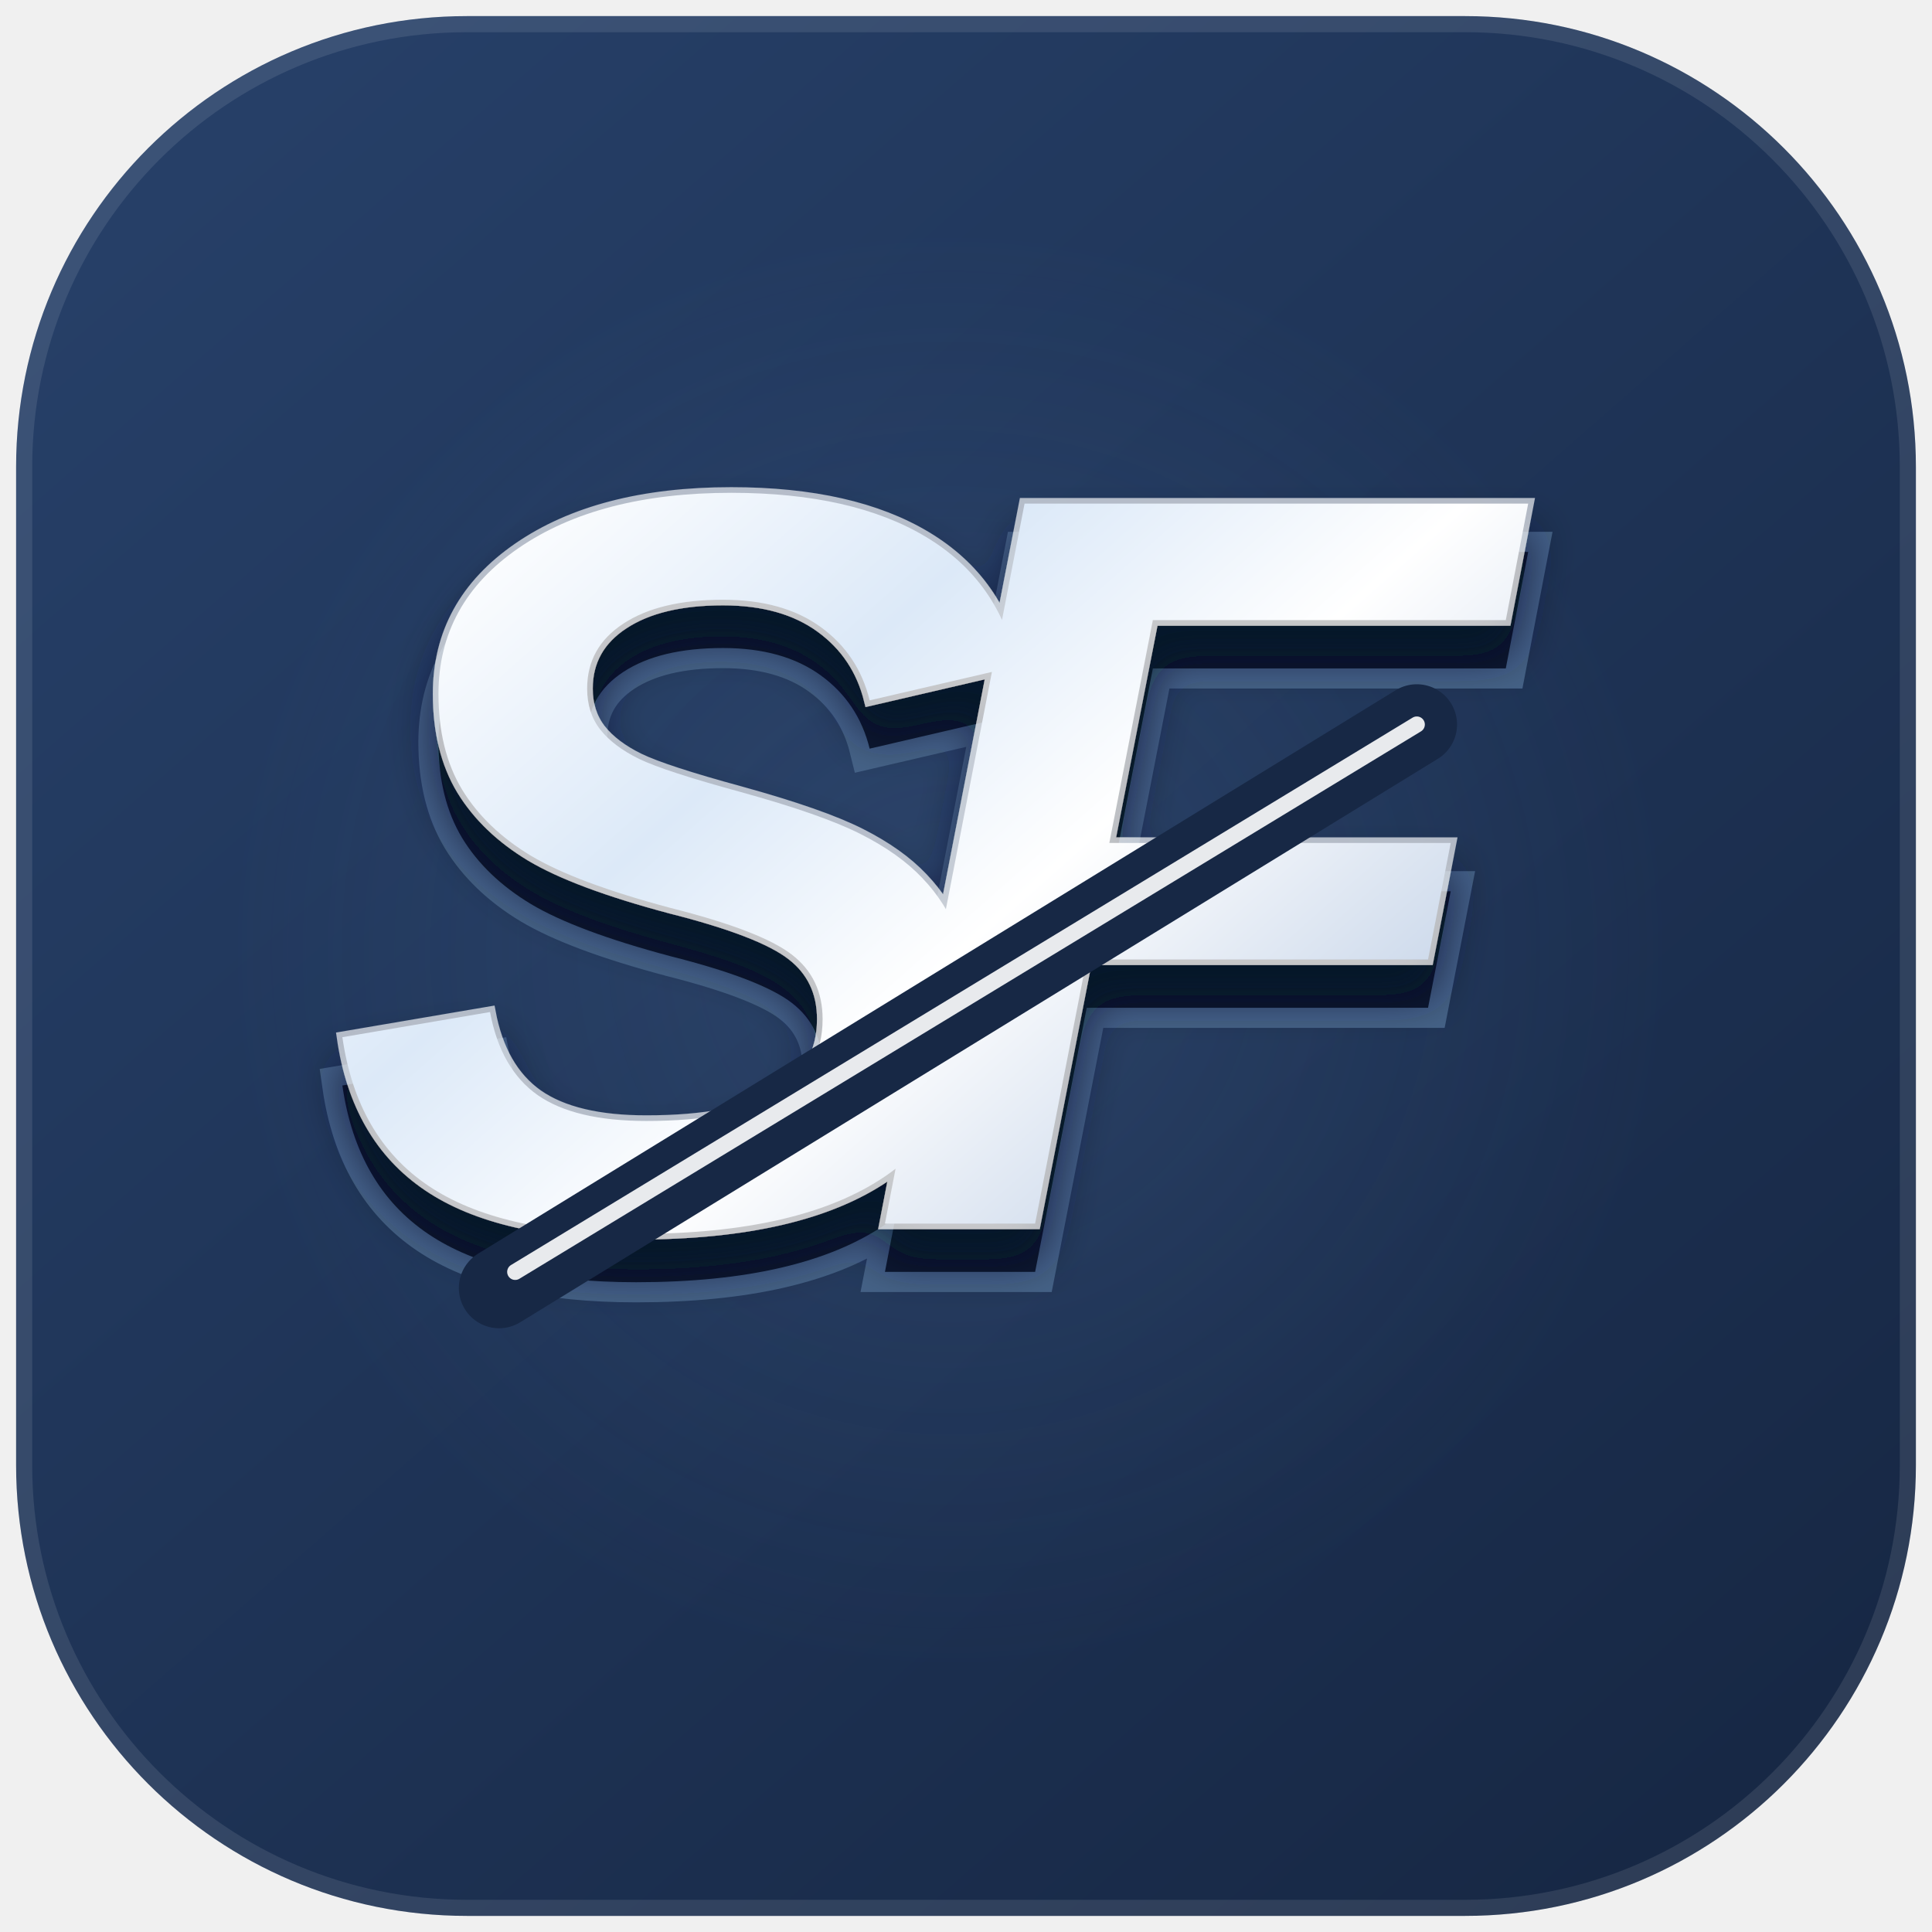
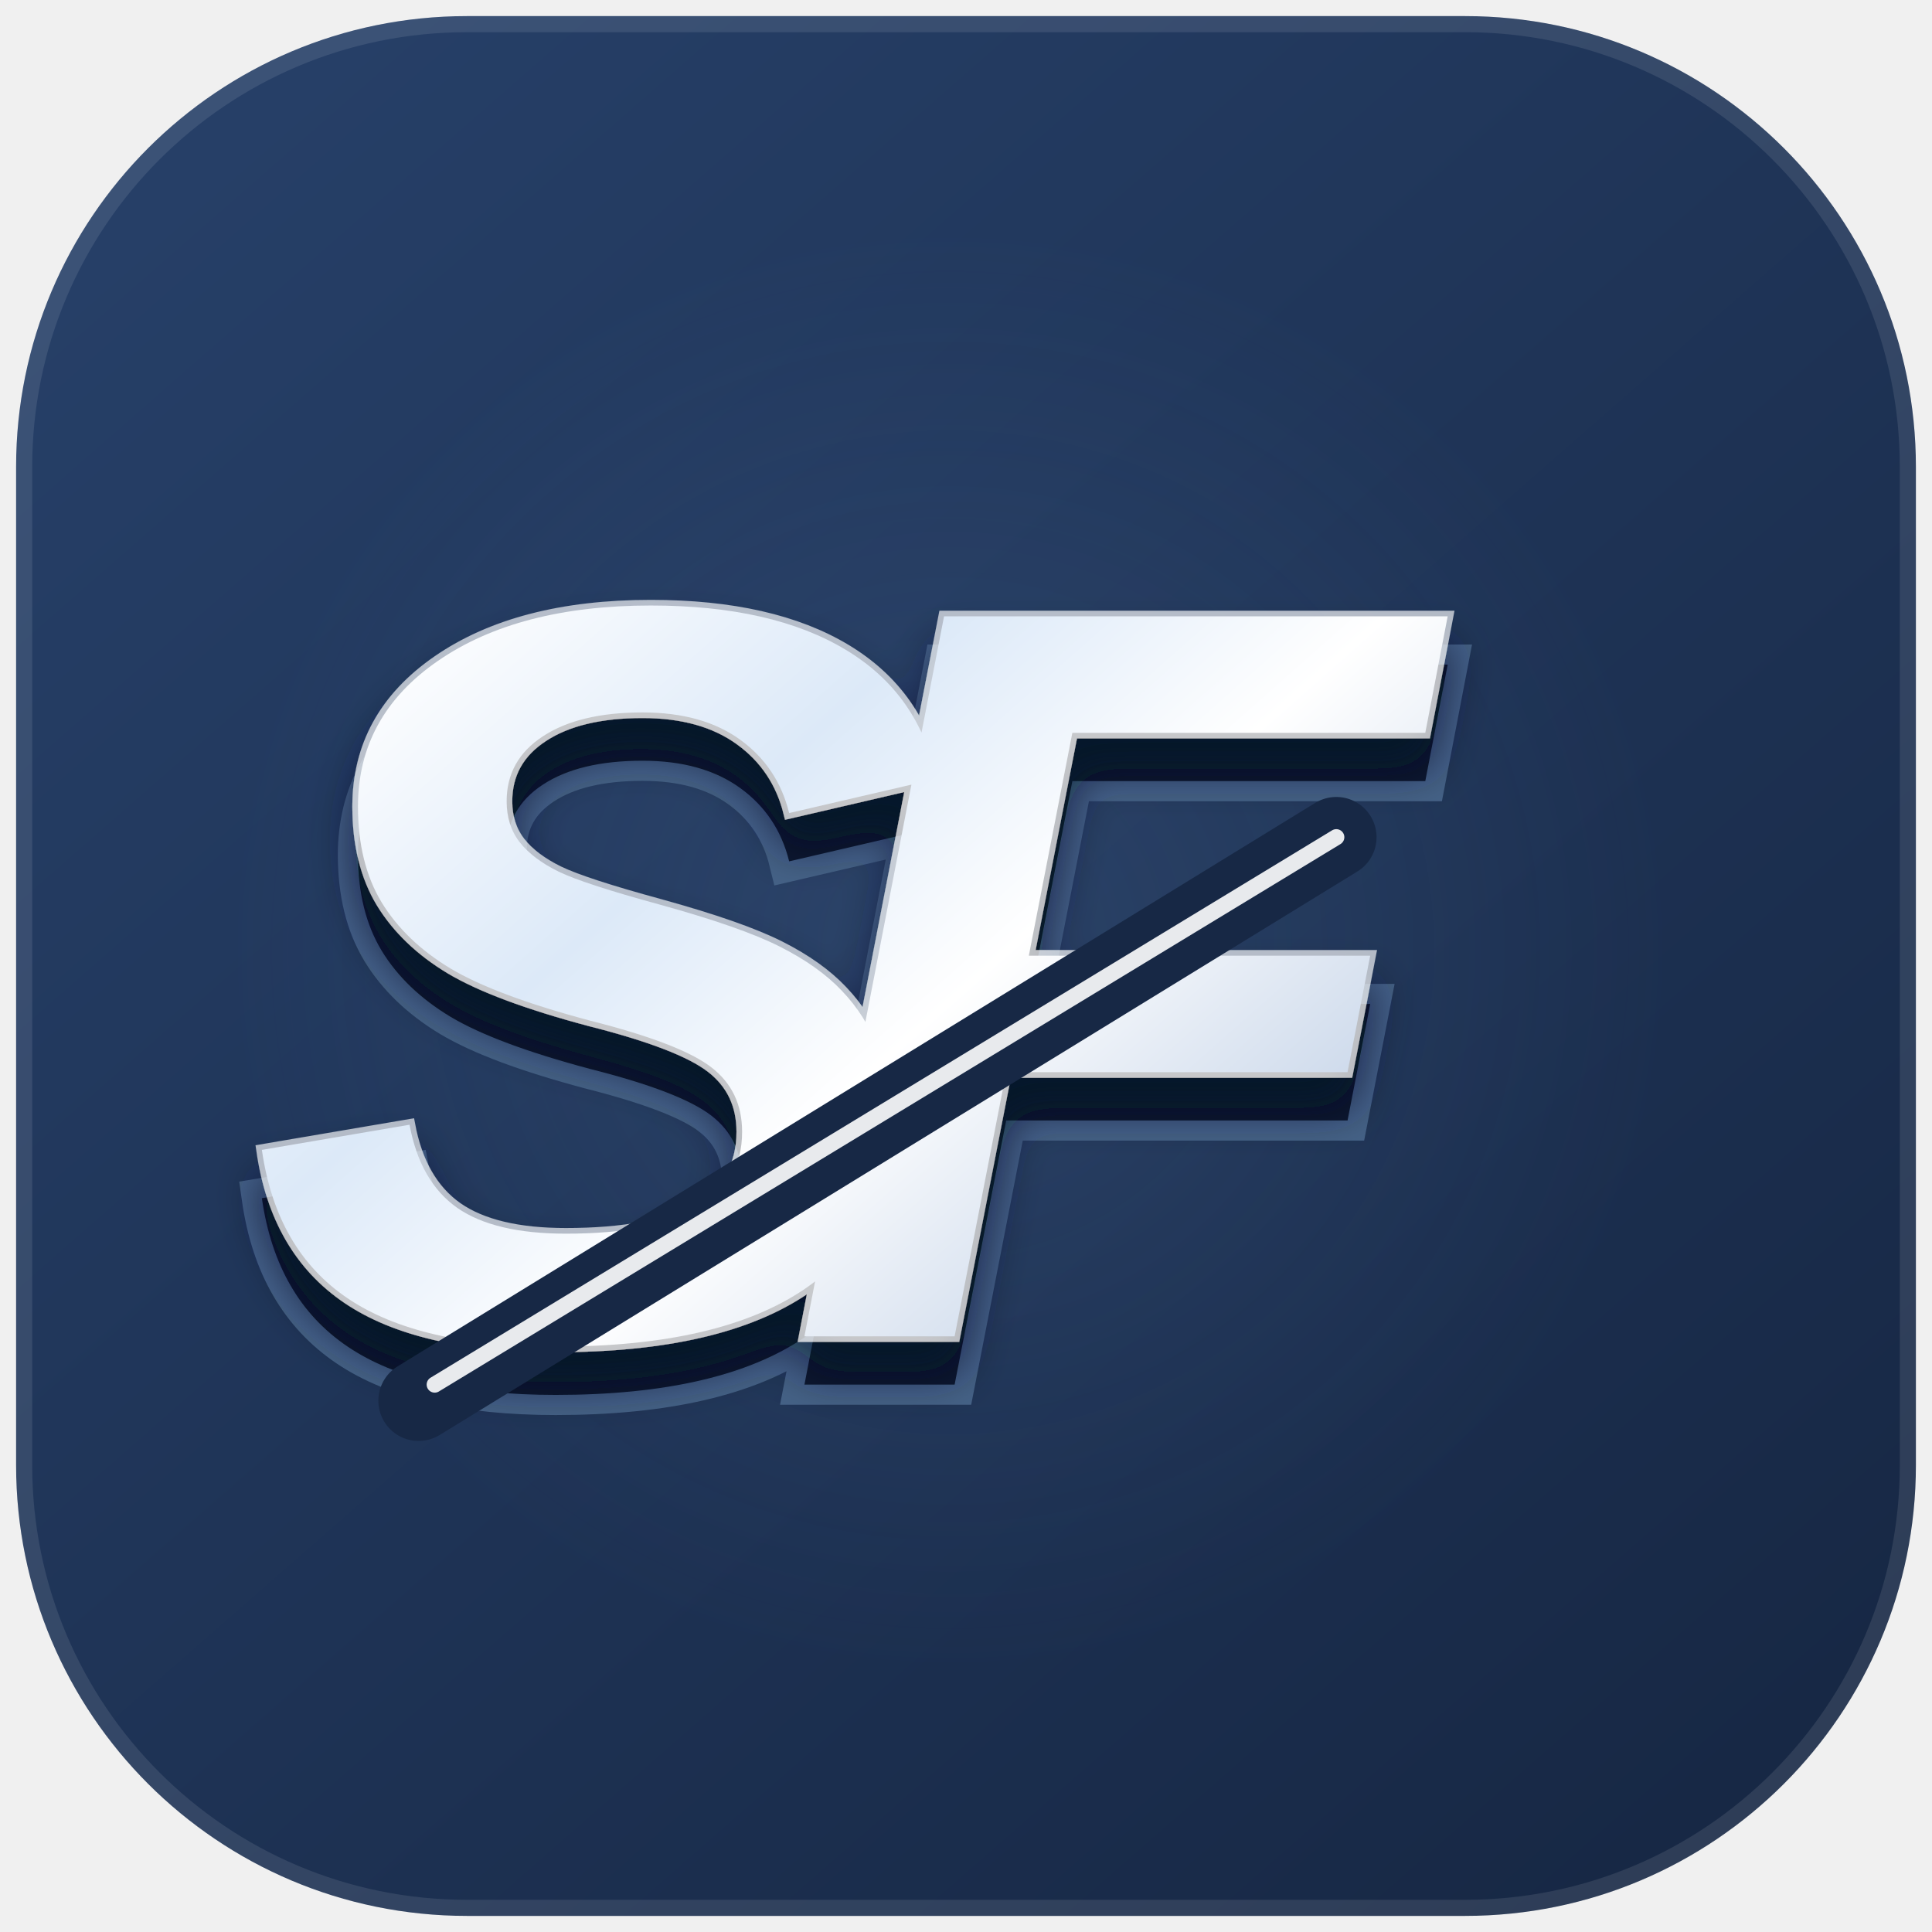
<svg xmlns="http://www.w3.org/2000/svg" viewBox="0 0 120 120" fill="none">
  <defs>
    <linearGradient id="bg" x1="15" y1="8" x2="106" y2="112" gradientUnits="userSpaceOnUse">
      <stop stop-color="#263F67" />
      <stop offset="1" stop-color="#172845" />
    </linearGradient>
    <radialGradient id="glow" cx="0" cy="0" r="1" gradientTransform="matrix(45 0 0 45 59 59)" gradientUnits="userSpaceOnUse">
      <stop stop-color="#6F94C8" stop-opacity=".16" />
      <stop offset="1" stop-color="#6F94C8" stop-opacity="0" />
    </radialGradient>
    <linearGradient id="metal" x1="37" y1="31" x2="83" y2="83" gradientUnits="userSpaceOnUse">
      <stop stop-color="#FFFFFF" />
      <stop offset=".32" stop-color="#DCE9F8" />
      <stop offset=".58" stop-color="#FFFFFF" />
      <stop offset="1" stop-color="#B8CAE3" />
    </linearGradient>
    <filter id="mark-shadow" x="-20%" y="-20%" width="140%" height="160%" color-interpolation-filters="sRGB">
      <feDropShadow dx="0" dy="2" stdDeviation="1.4" flood-color="#071326" flood-opacity=".7" />
    </filter>
  </defs>
  <rect x="1" y="1" width="118" height="118" rx="28" fill="url(#bg)" />
  <rect x="1.5" y="1.5" width="117" height="117" rx="27.5" stroke="#FFFFFF" stroke-opacity=".1" />
  <circle cx="59" cy="59" r="45" fill="url(#glow)" />
-   <g transform="translate(-3 -3)">
+   <g transform="translate(-8 4)">
    <text x="60" y="82" text-anchor="middle" font-family="Arial Black, Arial, Helvetica, sans-serif" font-size="65" font-weight="900" font-style="italic" letter-spacing="-10" fill="#0D192D" stroke="#456287" stroke-width="2.5" paint-order="stroke fill">SF</text>
    <text x="60" y="79" text-anchor="middle" font-family="Arial Black, Arial, Helvetica, sans-serif" font-size="65" font-weight="900" font-style="italic" letter-spacing="-10" fill="url(#metal)" stroke="#FFFFFF" stroke-opacity=".65" stroke-width=".7" paint-order="stroke fill" filter="url(#mark-shadow)">SF</text>
    <path d="M34 83L91 48" stroke="#172845" stroke-width="5" stroke-linecap="round" />
    <path d="M35 82L91 48" stroke="#FFFFFF" stroke-opacity=".9" stroke-width="1" stroke-linecap="round" />
  </g>
</svg>
